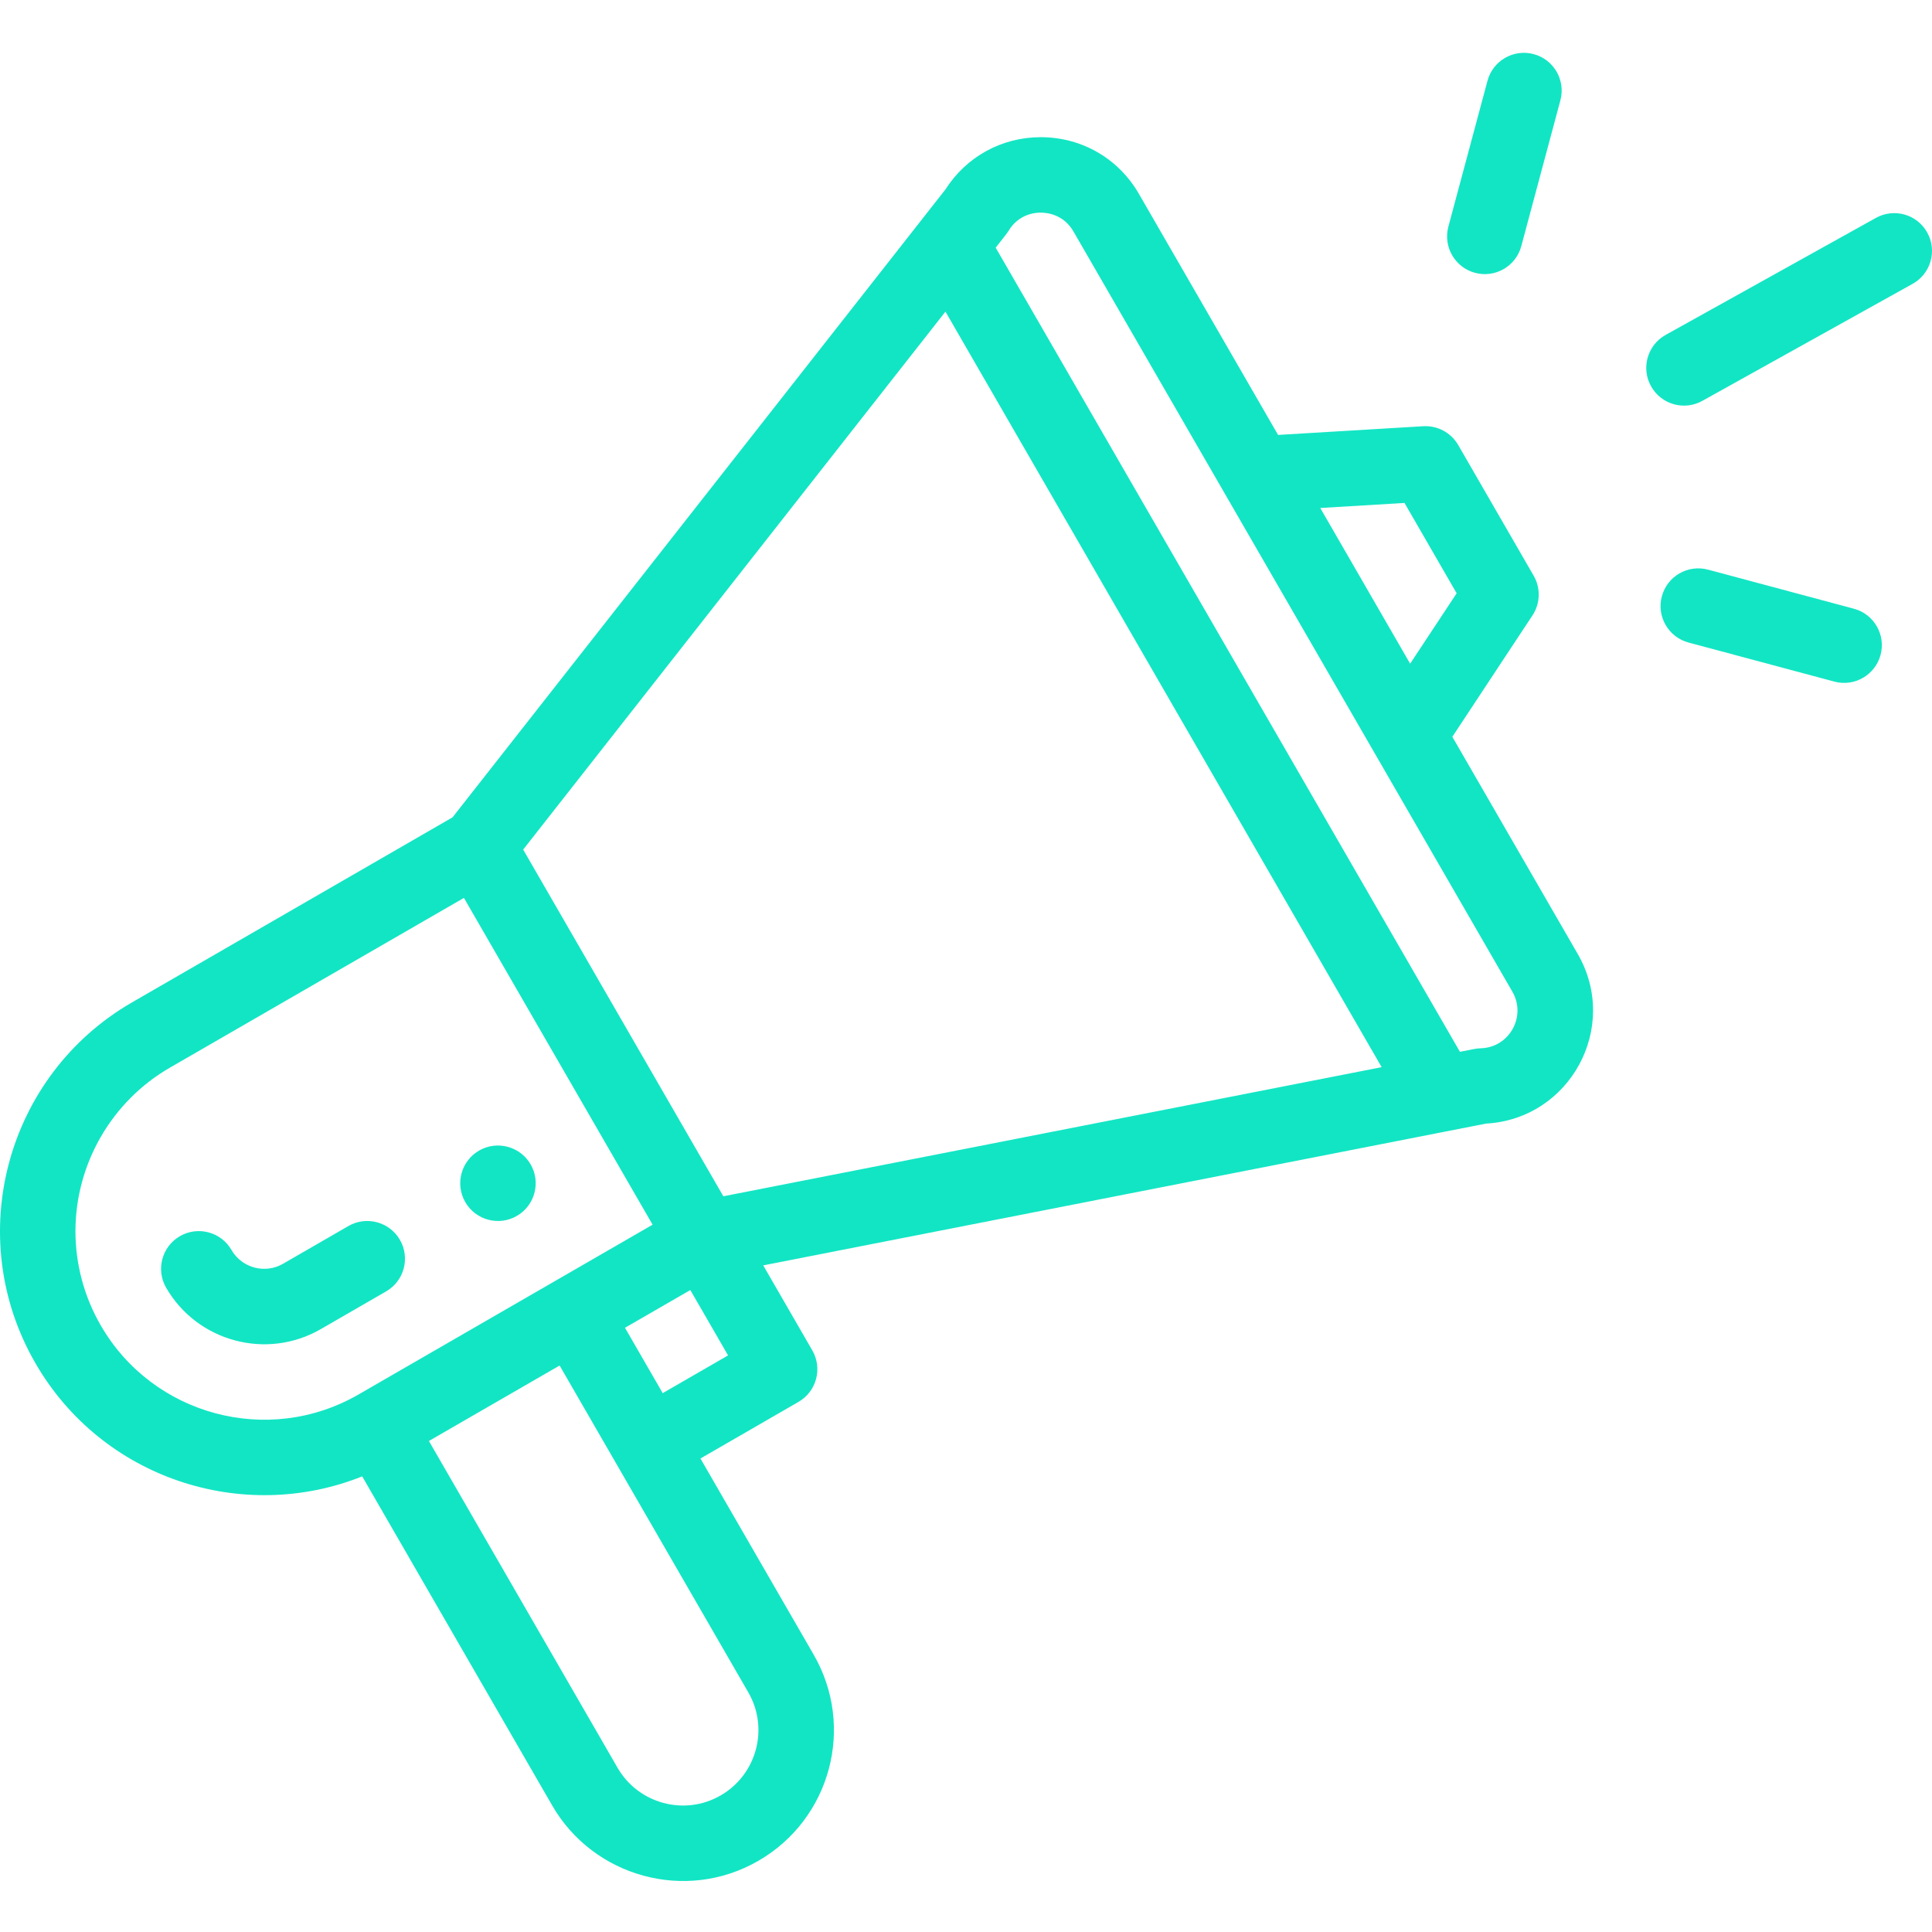
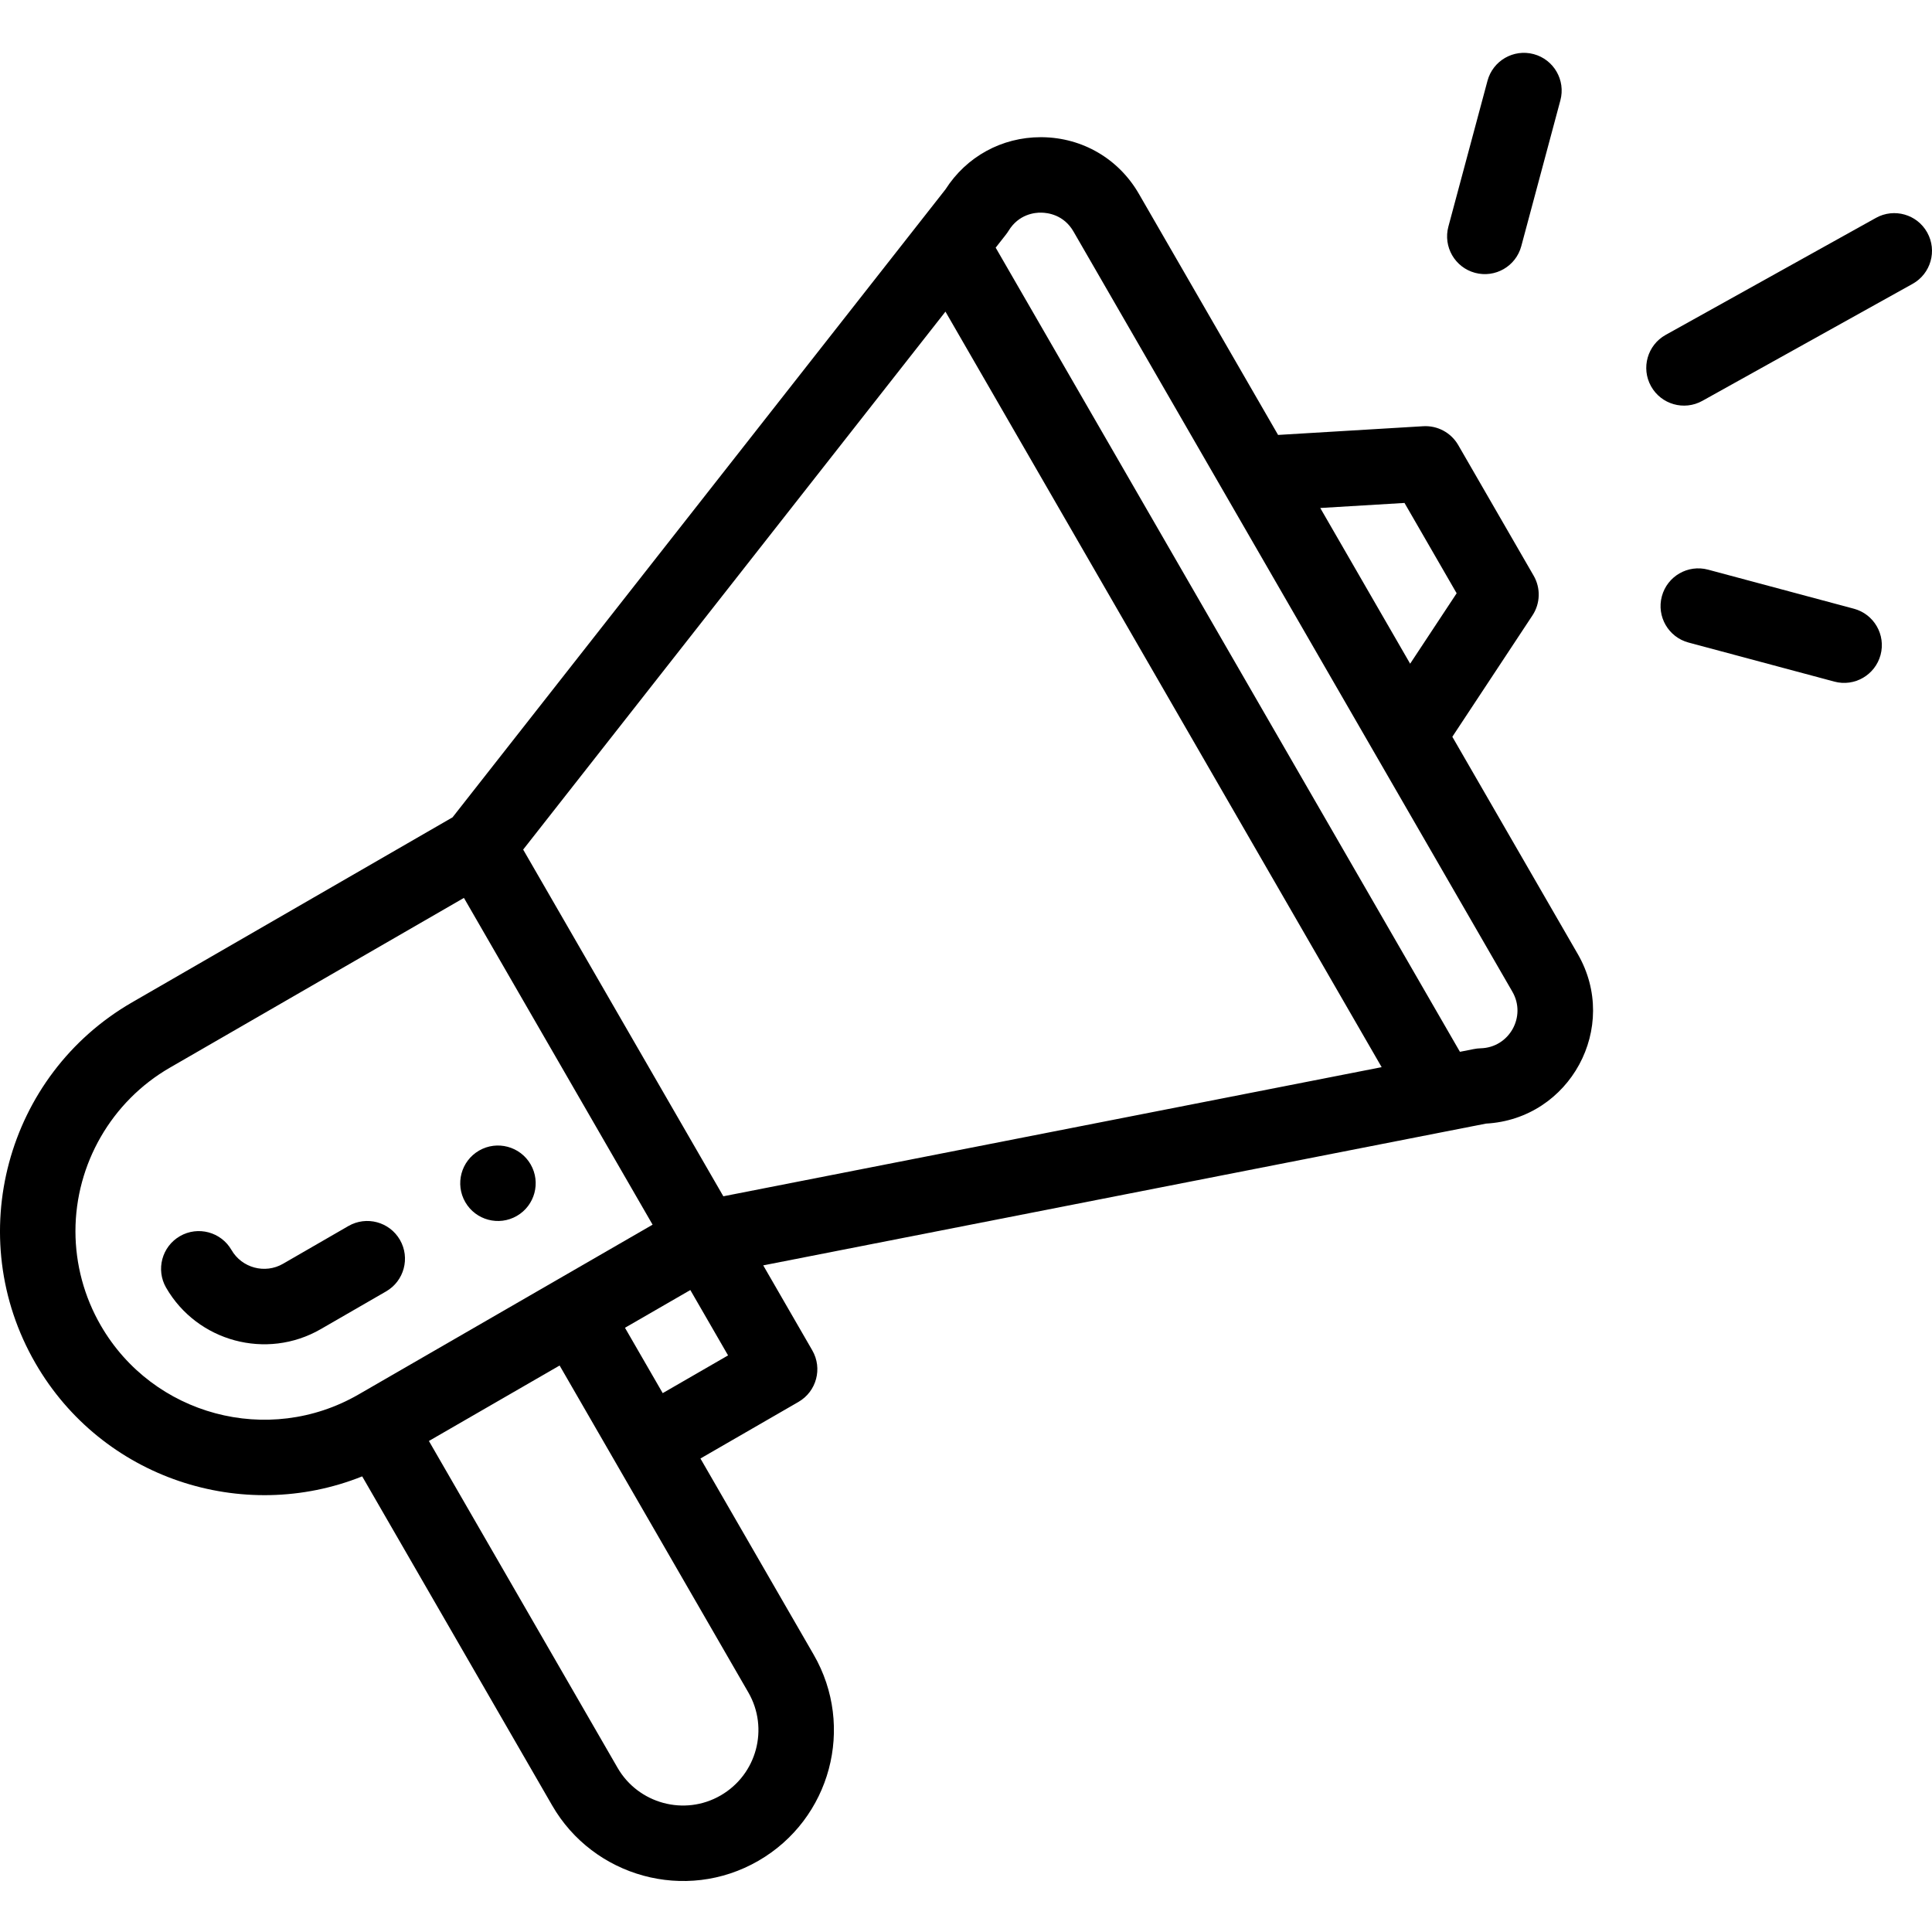
<svg xmlns="http://www.w3.org/2000/svg" height="512" viewBox="0 -14 512 512" width="512">
-   <g fill="#12e5c4">
+   <g>
    <path d="M136.965 308.234c4.781-2.757 6.418-8.879 3.66-13.66-2.762-4.777-8.879-6.418-13.66-3.66-4.781 2.762-6.422 8.883-3.66 13.66 2.757 4.781 8.879 6.422 13.66 3.66zm0 0" />
    <path d="M95.984 377.254l50.36 87.23c10.867 18.844 35.312 25.82 54.644 14.645 19.13-11.055 25.703-35.496 14.637-54.64l-30-51.97 25.98-15c4.782-2.765 6.422-8.878 3.66-13.66l-13.003-22.523c1.55-.3 11.746-2.3 191.539-37.57 22.226-1.207 35.543-25.516 24.316-44.95l-33.234-57.562 21.238-32.168a10.004 10.004 0 0 0 .317-10.512l-20-34.64a10.02 10.02 0 0 0-9.262-4.98l-38.473 2.308-36.894-63.907c-5.344-9.257-14.918-14.863-25.606-14.996-.129-.004-.254-.004-.383-.004-10.328 0-19.703 5.141-25.257 13.832L119.93 202.602l-84.926 49.03C1.602 270.91-9.97 313.763 9.383 347.255c17.68 30.625 54.953 42.672 86.601 30zm102.325 57.238c5.523 9.555 2.254 21.781-7.329 27.317-9.613 5.558-21.855 2.144-27.316-7.32l-50-86.614 34.64-20c57.868 100.242 49.075 85.012 50.005 86.617zm-22.684-79.297l-10-17.32 17.32-10 10 17.32zm196.582-235.91l13.82 23.938-12.324 18.664-23.82-41.262zM267.289 47.152c2.684-4.39 6.941-4.843 8.668-4.797 1.707.02 5.961.551 8.527 4.997l116.313 201.464c3.789 6.559-.817 14.805-8.414 14.993-1.363.03-1.992.277-5.485.93L263.863 51.632c2.582-3.32 2.914-3.64 3.426-4.48zm-16.734 21.434l115.597 200.223-174.46 34.218-53.047-91.879zM26.703 337.254a49.933 49.933 0 0 1-6.71-24.95c0-17.835 9.585-34.445 25.01-43.35l77.942-45 50 86.6-77.941 45.005c-23.879 13.78-54.516 5.57-68.3-18.305zm0 0" />
    <path d="M105.984 314.574c-2.761-4.781-8.879-6.422-13.66-3.66l-17.32 10c-4.774 2.758-10.902 1.113-13.66-3.66-2.762-4.781-8.88-6.422-13.66-3.66s-6.422 8.879-3.66 13.66c8.23 14.258 26.59 19.285 40.98 10.98l17.32-10c4.781-2.761 6.422-8.875 3.66-13.66zM497.137 43.746l-55.723 31.008c-4.824 2.687-6.562 8.777-3.875 13.601 2.68 4.82 8.766 6.567 13.602 3.875l55.718-31.007c4.829-2.688 6.563-8.778 3.875-13.602-2.683-4.828-8.773-6.562-13.597-3.875zm-5.844 103.57l-38.637-10.351c-5.336-1.43-10.82 1.734-12.25 7.07s1.739 10.817 7.074 12.246l38.641 10.352c5.367 1.441 10.824-1.774 12.246-7.07 1.43-5.336-1.738-10.82-7.074-12.247zM394.2 7.414l-10.364 38.64c-1.43 5.337 1.734 10.817 7.07 12.25 5.332 1.426 10.817-1.73 12.25-7.07l10.36-38.64c1.43-5.336-1.735-10.82-7.07-12.25-5.333-1.43-10.817 1.734-12.247 7.07zm0 0" />
  </g>
</svg>
